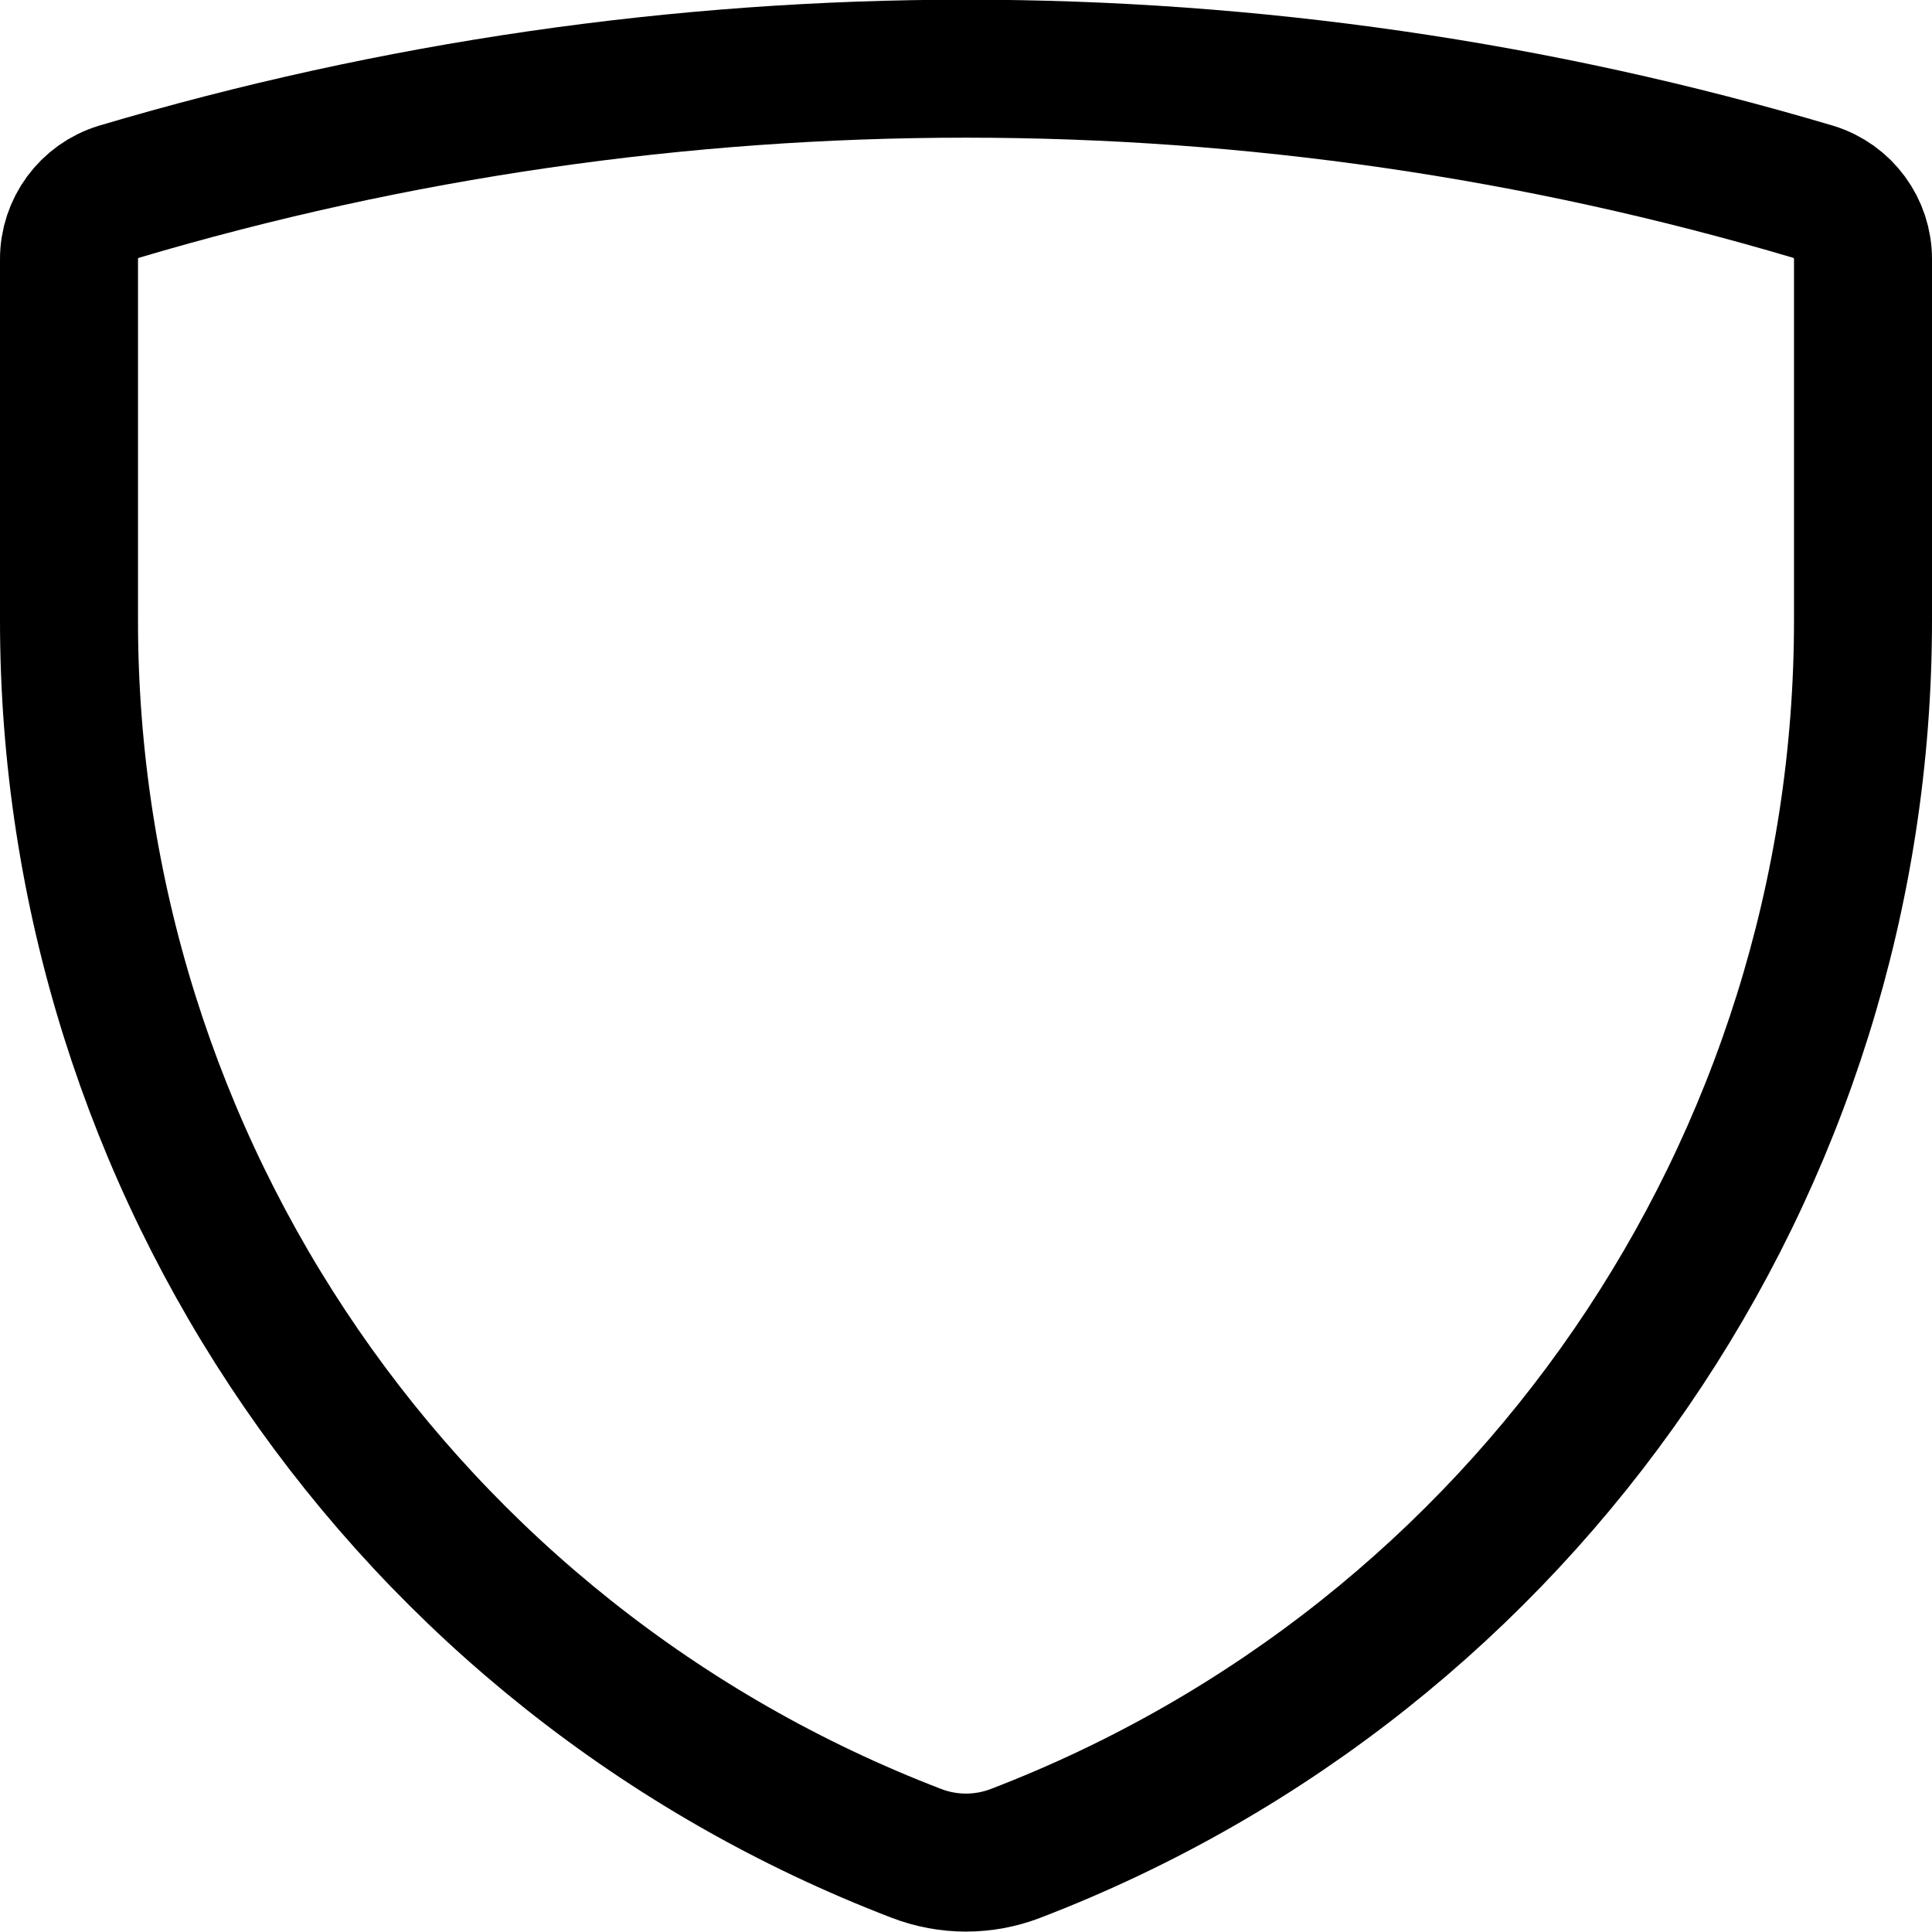
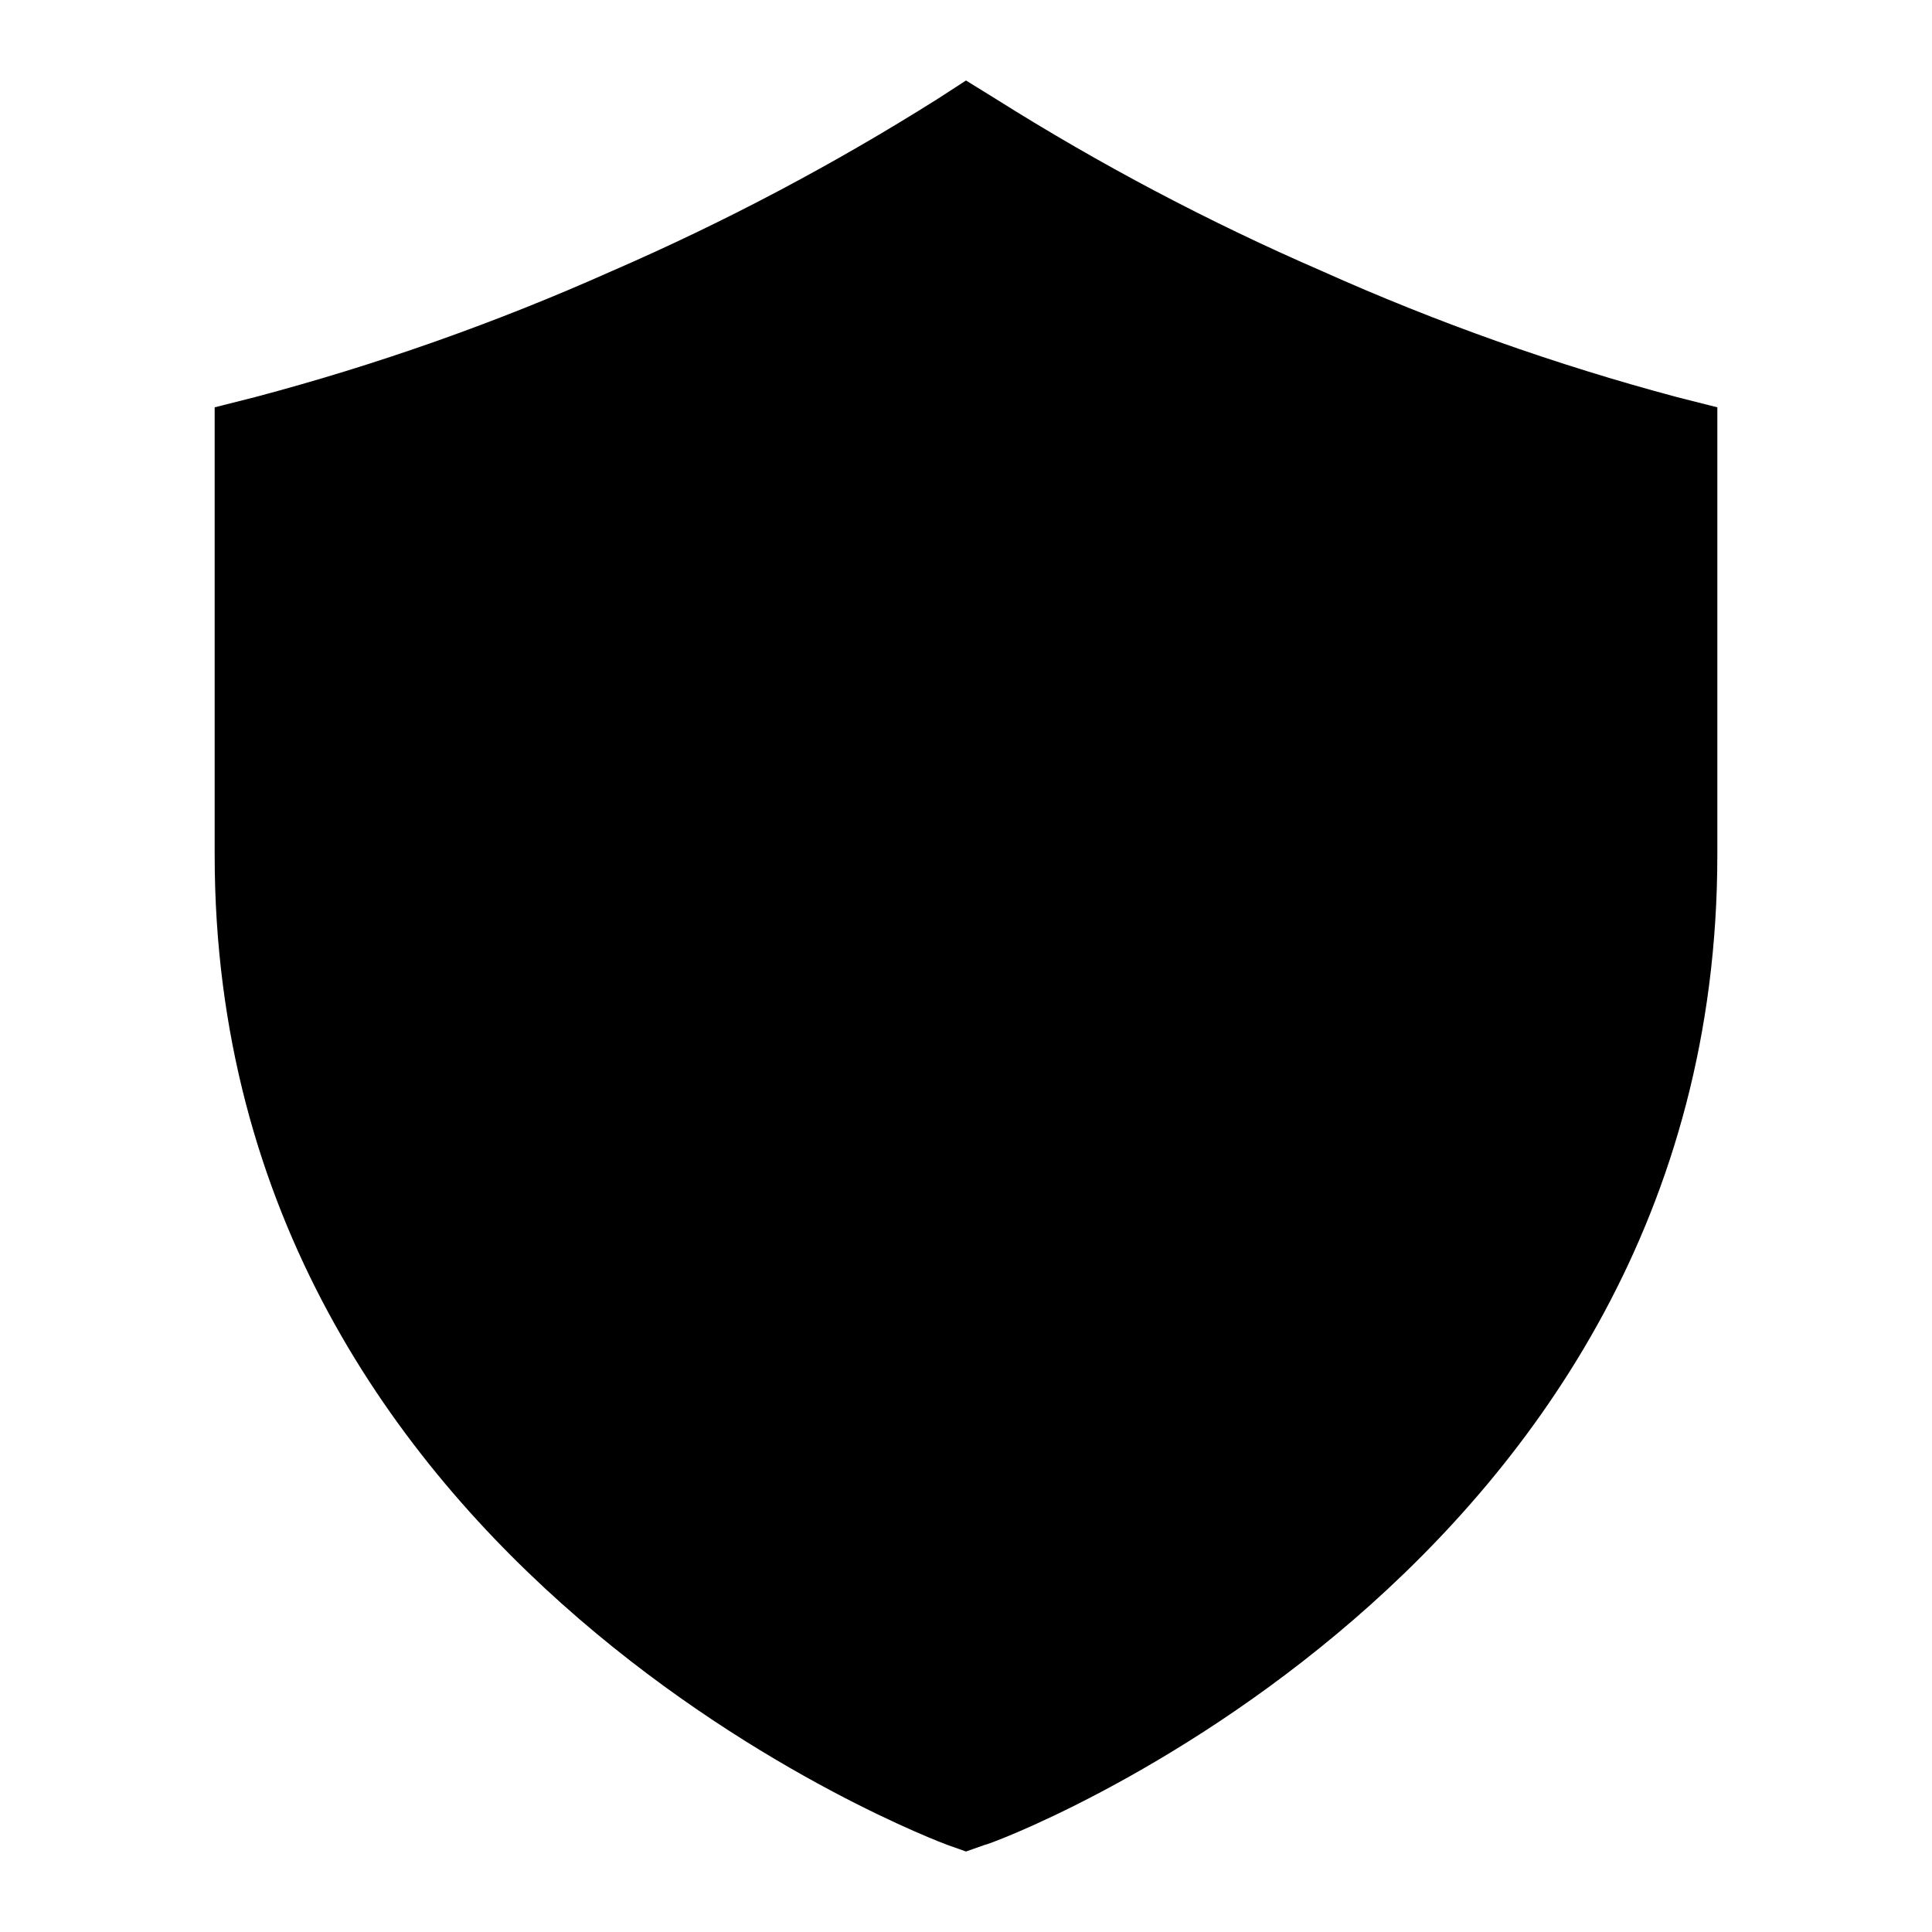
- <svg xmlns="http://www.w3.org/2000/svg" width="14" height="14" viewBox="0 0 14 14">
-   <path fill="none" stroke="currentColor" stroke-linecap="round" stroke-linejoin="round" d="M7.36 13.43h0a1 1 0 0 1-.72 0h0A9.57 9.57 0 0 1 .5 4.49V1.88a.51.51 0 0 1 .36-.49a21.57 21.57 0 0 1 12.28 0a.51.51 0 0 1 .36.49v2.61a9.57 9.57 0 0 1-6.14 8.94Z" />
+ <svg xmlns="http://www.w3.org/2000/svg" fill="#000000" width="800px" height="800px" viewBox="0 0 36 36" version="1.1" preserveAspectRatio="xMidYMid meet">
+   <path d="M31.25,7.4a43.79,43.79,0,0,1-6.62-2.35,45,45,0,0,1-6.08-3.21L18,1.5l-.54.35a45,45,0,0,1-6.08,3.21A43.79,43.79,0,0,1,4.75,7.4L4,7.59v8.34c0,13.39,13.53,18.4,13.66,18.45l.34.12.34-.12c.14,0,13.66-5.05,13.66-18.45V7.59Z" class="clr-i-solid clr-i-solid-path-1" />
+   <rect x="0" y="0" width="36" height="36" fill-opacity="0" />
</svg>
